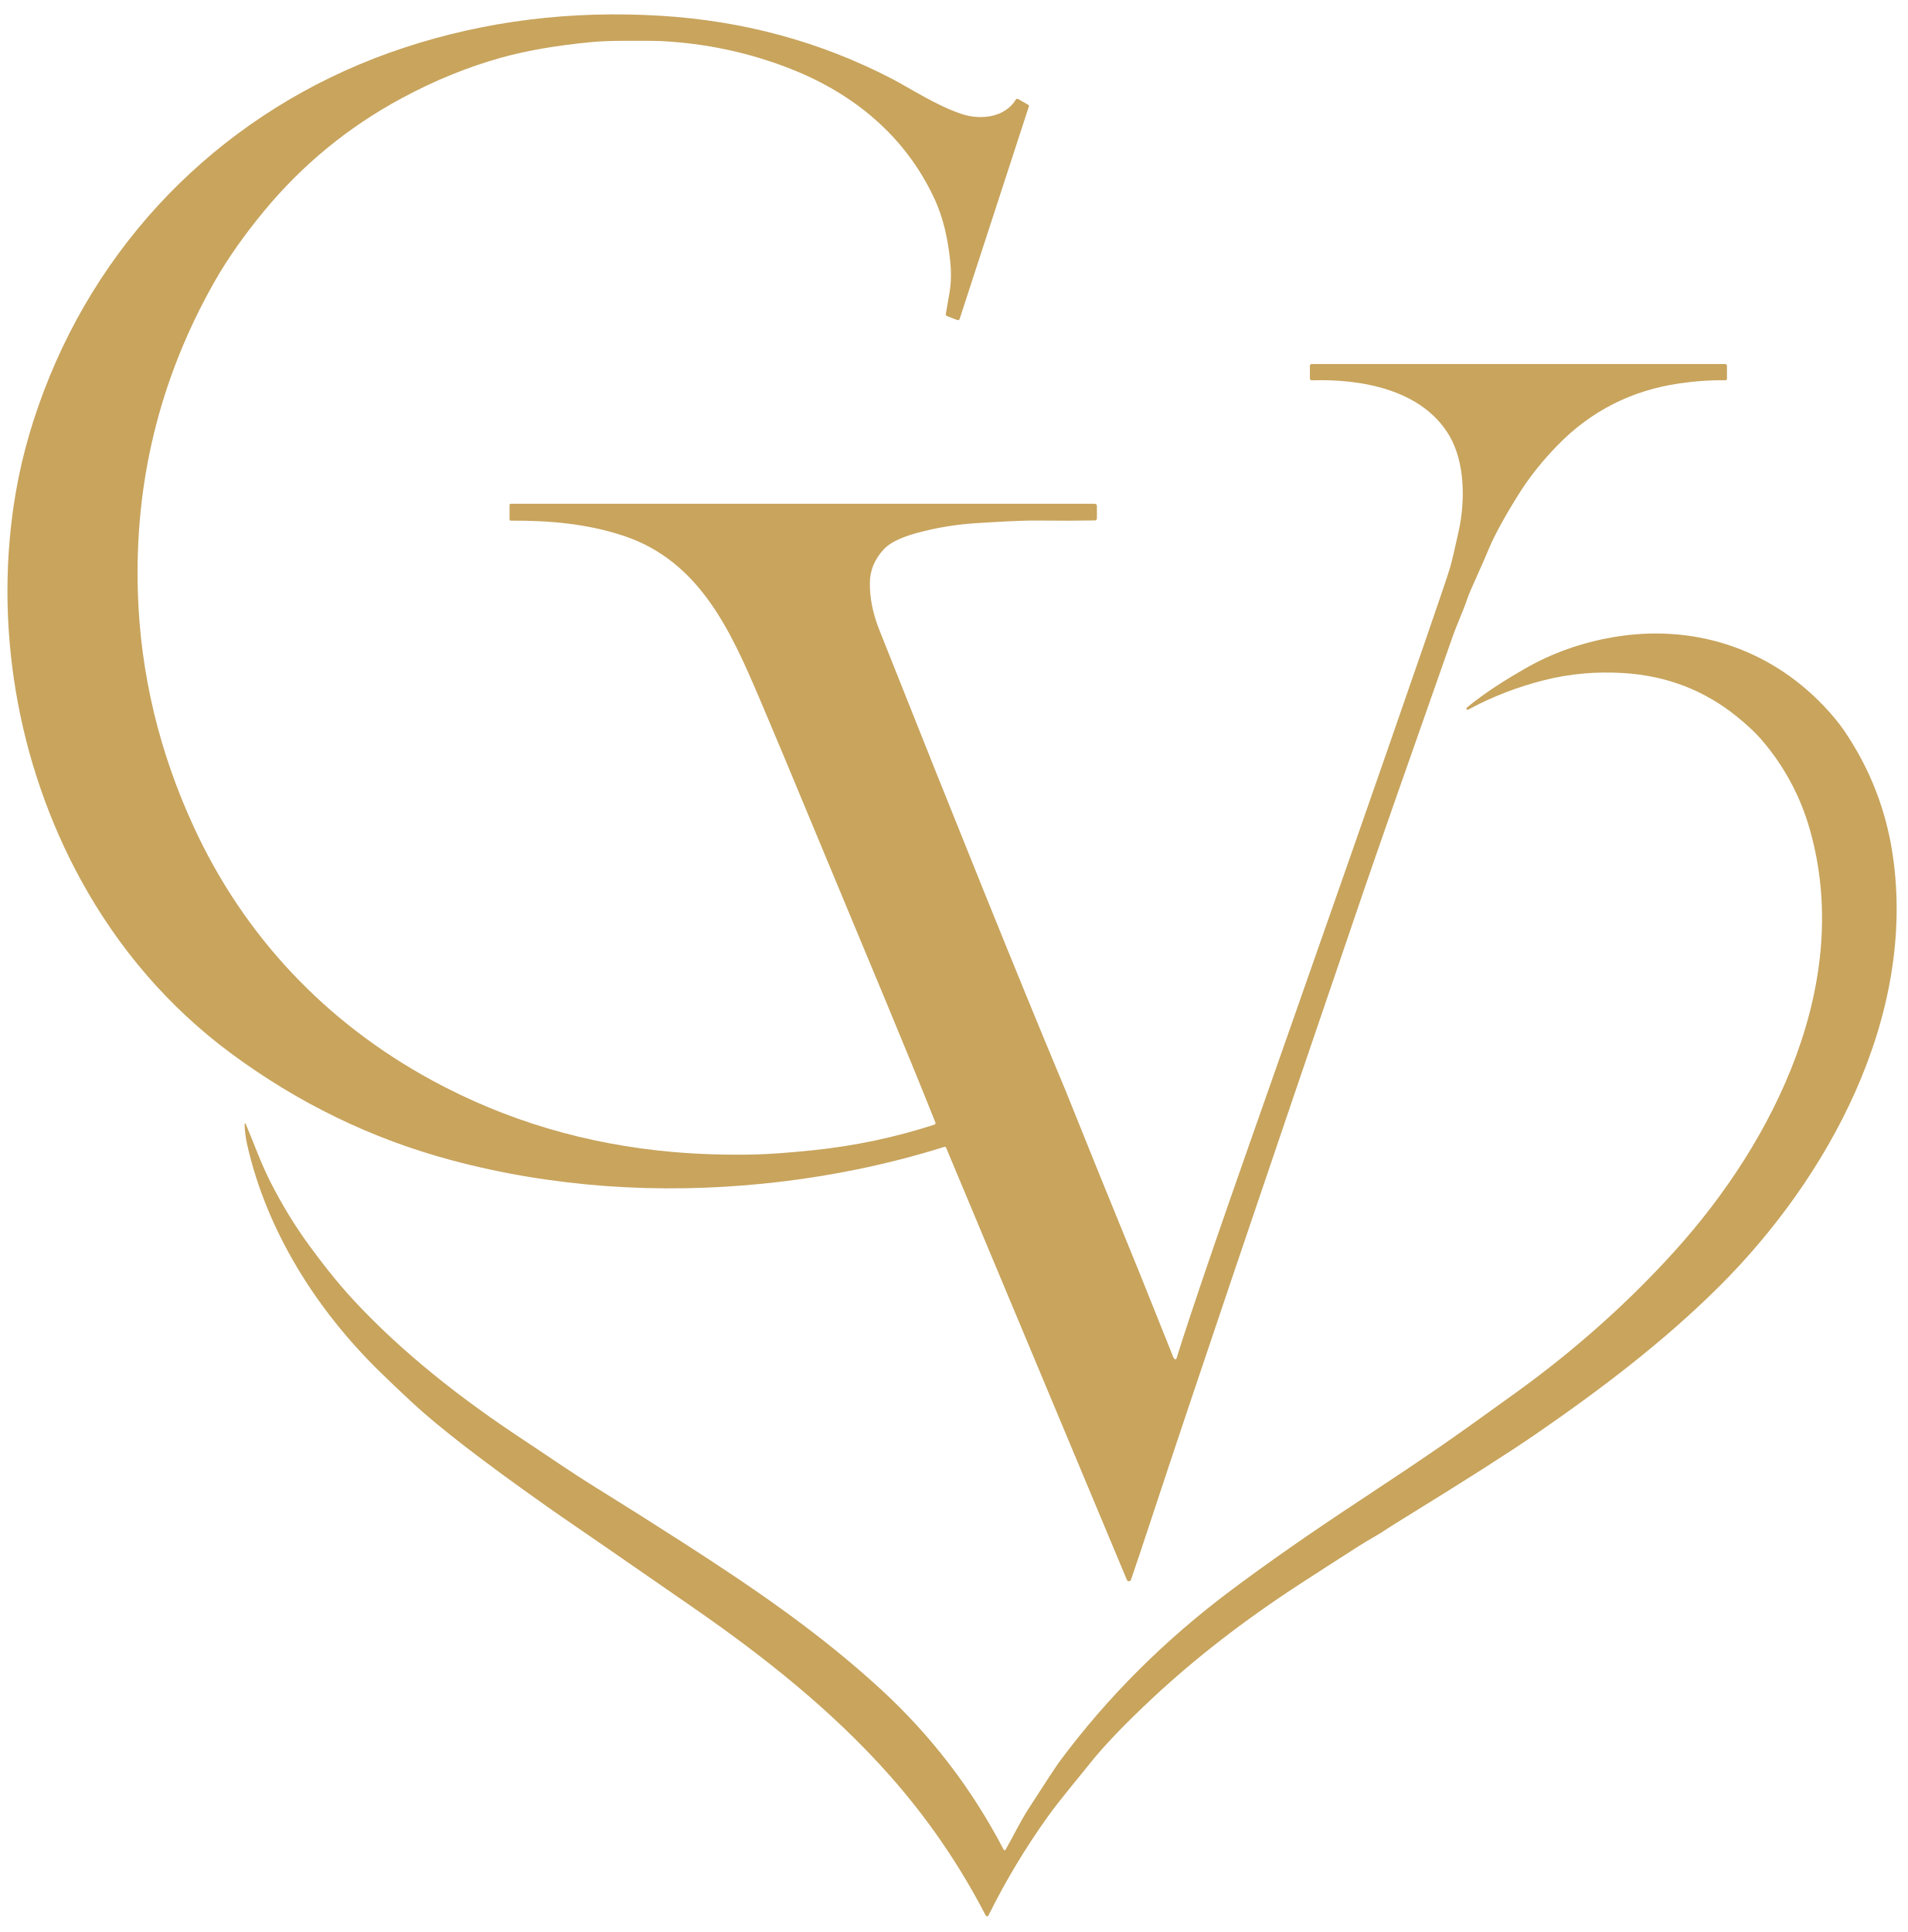
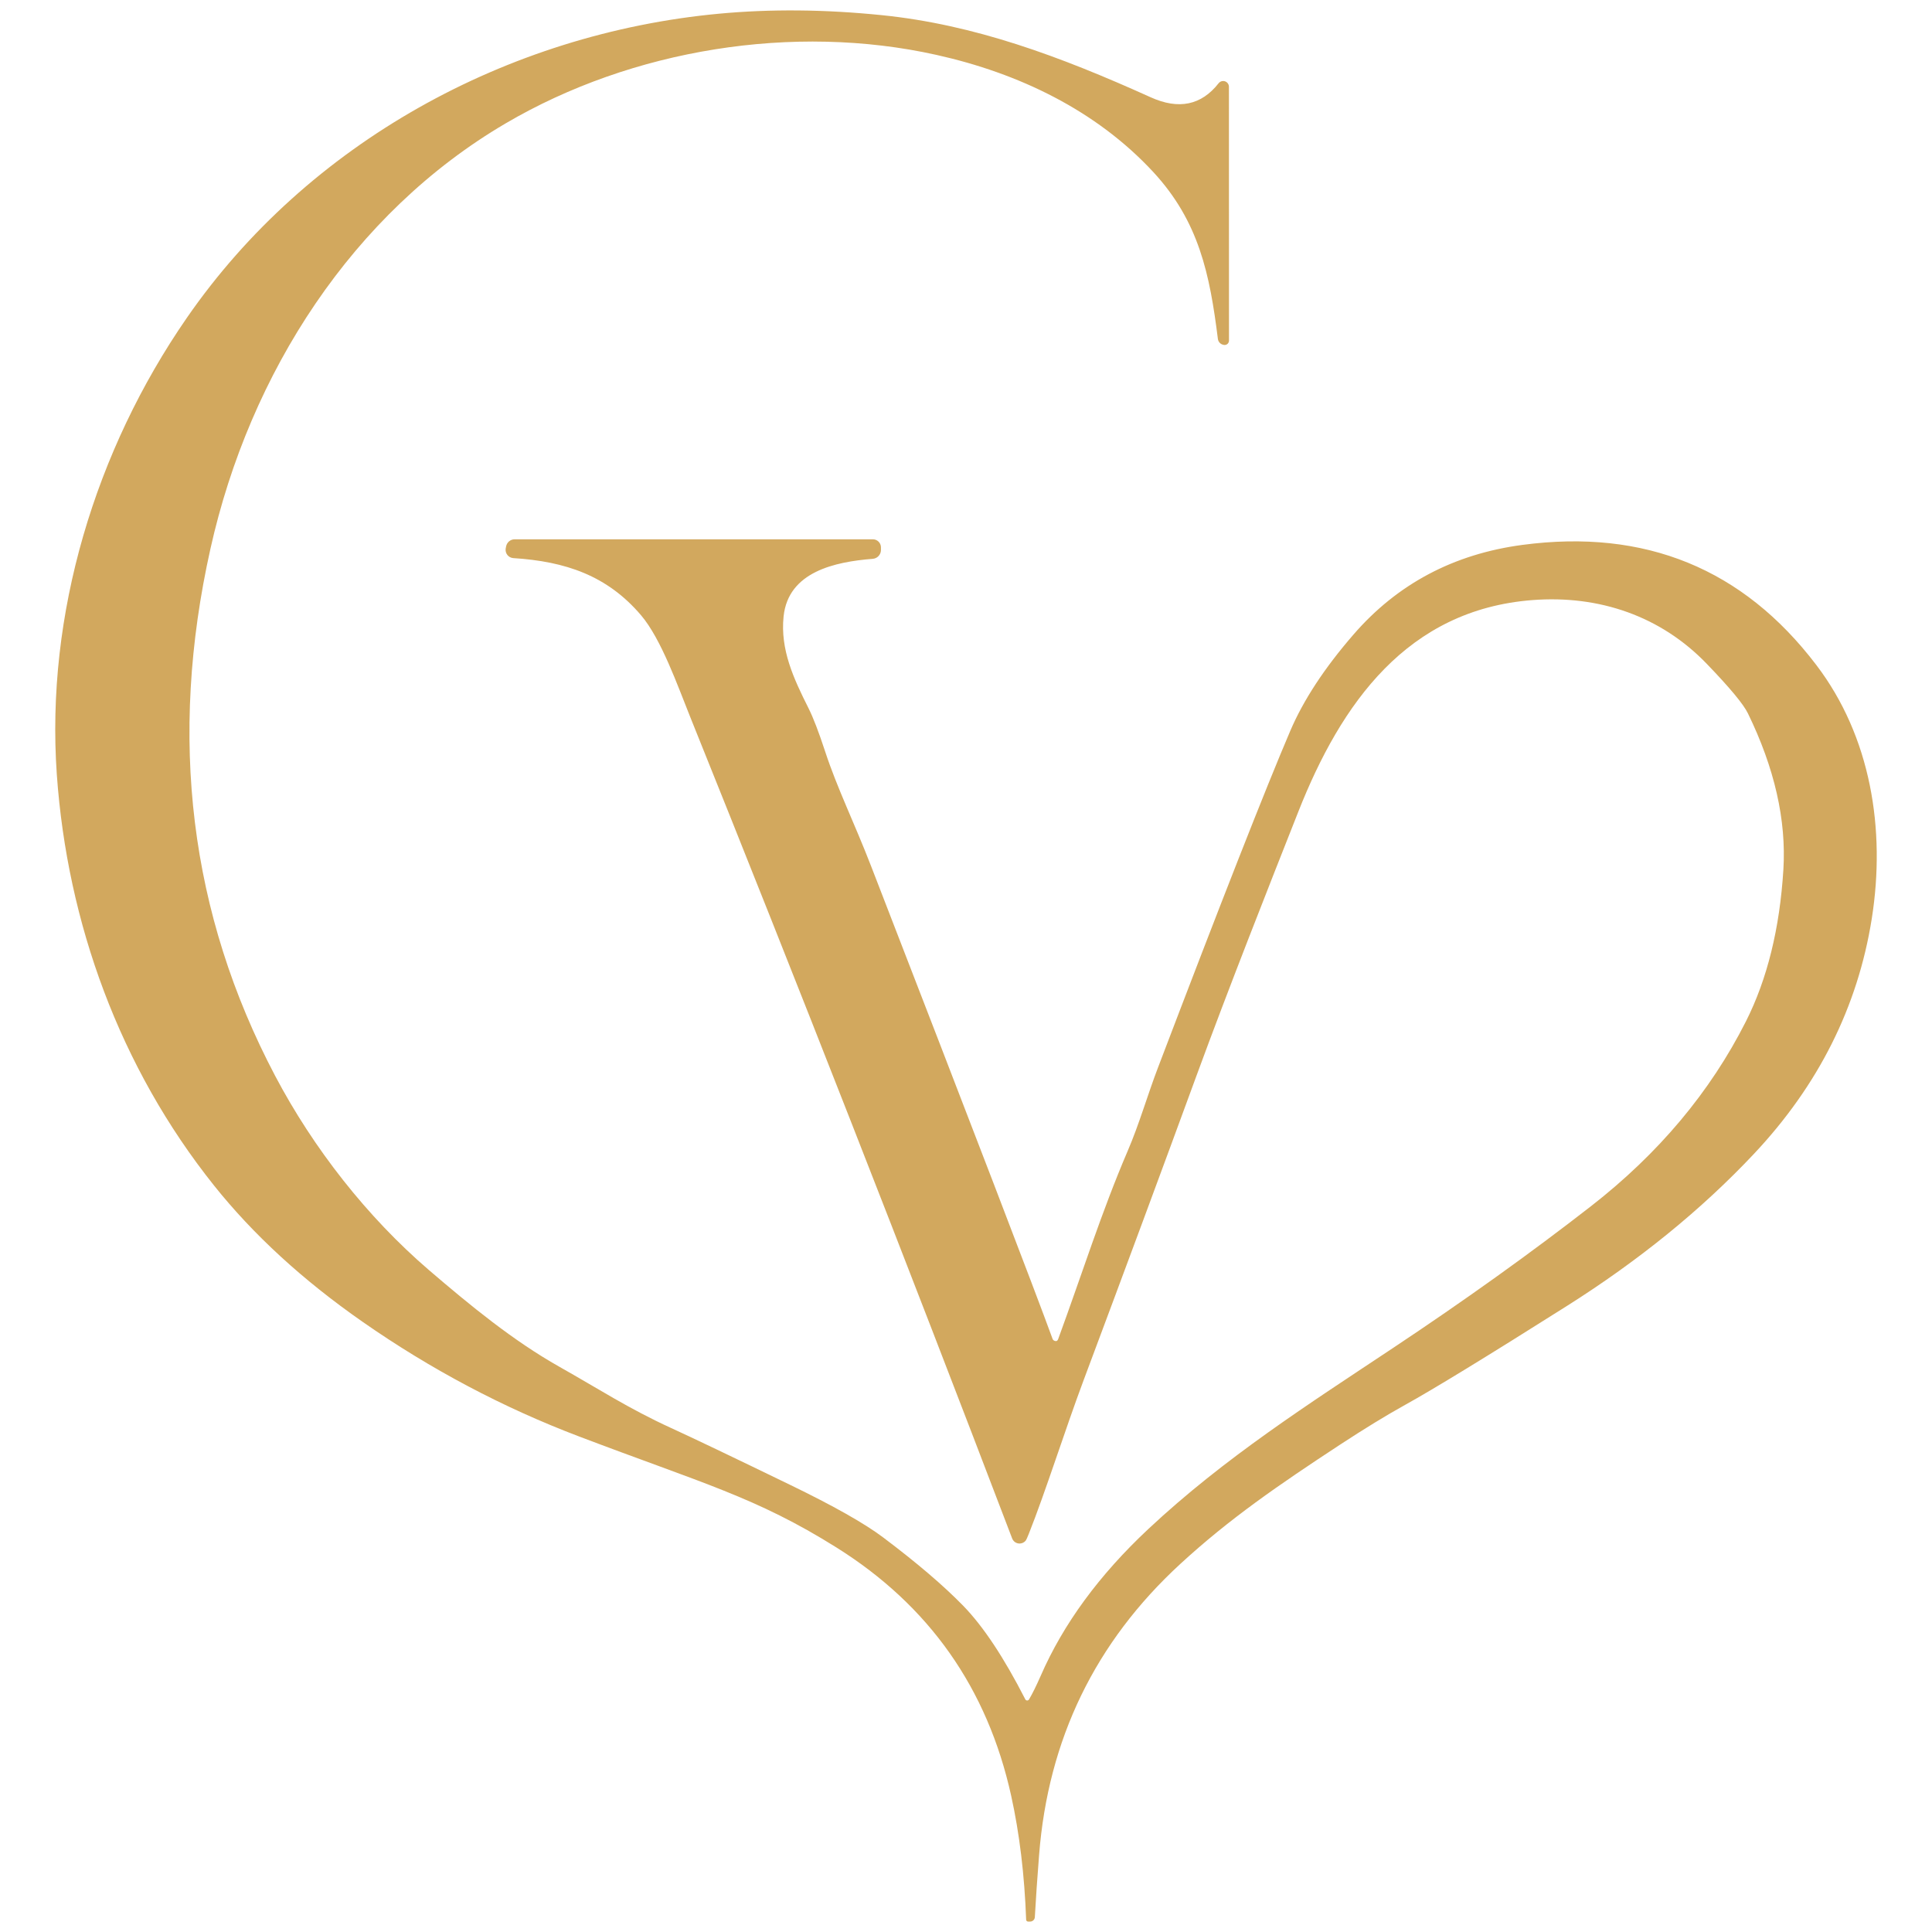
- <svg xmlns="http://www.w3.org/2000/svg" version="1.1" viewBox="235.00 210.00 795.00 805.00">
-   <path fill="#C8A45D" d="   M 781.53 361.68   L 953.88 361.68   A 0.70 0.70 0.0 0 1 954.58 362.38   L 954.58 367.83   A 0.63 0.63 0.0 0 1 953.93 368.46   Q 945.01 368.27 934.74 369.76   Q 904.98 374.08 884.13 395.40   Q 874.42 405.33 867.75 416.00   Q 859.00 430.01 855.46 438.44   Q 852.95 444.40 850.87 448.99   Q 847.12 457.25 846.35 459.58   C 844.61 464.80 842.25 469.64 840.14 475.64   Q 810.69 559.33 803.21 581.21   Q 739.70 767.18 715.85 839.53   Q 708.73 861.13 706.24 868.26   A 0.90 0.90 0.0 0 1 704.56 868.31   L 629.22 688.20   A 0.60 0.59 69.9 0 0 628.50 687.86   Q 592.56 699.14 553.32 703.15   C 509.78 707.60 465.43 704.75 423.07 693.41   Q 373.38 680.11 331.15 648.82   C 305.17 629.57 284.24 605.06 268.69 576.65   C 242.02 527.94 232.13 469.68 241.64 414.84   Q 245.77 391.06 255.66 366.91   C 282.57 301.22 336.00 252.08 403.33 229.89   Q 454.11 213.15 510.26 216.57   Q 562.22 219.74 606.68 242.85   C 614.25 246.78 625.39 254.14 635.93 257.57   C 643.54 260.04 653.63 259.08 658.28 251.49   A 0.70 0.69 30.5 0 1 659.23 251.25   L 663.57 253.75   A 0.40 0.40 0.0 0 1 663.75 254.22   L 634.85 342.93   A 0.68 0.68 0.0 0 1 633.96 343.36   L 629.62 341.72   A 0.83 0.83 0.0 0 1 629.10 340.78   Q 629.22 340.17 630.62 332.06   Q 631.71 325.72 630.88 318.33   C 629.91 309.67 628.25 301.13 624.23 292.52   C 612.16 266.73 590.85 249.12 564.67 238.78   Q 538.62 228.48 509.99 227.09   Q 507.43 226.97 495.67 227.00   Q 486.72 227.02 481.36 227.54   Q 459.55 229.64 443.79 234.04   Q 422.79 239.90 402.26 250.99   Q 369.04 268.91 345.09 297.87   C 337.20 307.41 330.00 317.37 323.95 328.13   Q 290.19 388.13 292.46 457.25   Q 294.10 507.52 315.66 554.38   C 336.65 600.01 370.64 636.04 415.09 660.19   Q 461.18 685.22 515.24 689.98   Q 531.20 691.38 548.77 691.06   Q 558.00 690.89 573.65 689.28   C 591.10 687.49 608.19 683.86 624.37 678.59   A 0.64 0.64 0.0 0 0 624.77 677.74   C 613.14 648.44 595.96 607.73 581.44 572.74   Q 559.90 520.80 550.94 499.81   C 539.24 472.43 526.26 443.91 495.32 433.42   C 479.87 428.19 463.88 426.85 447.87 426.94   A 0.55 0.55 0.0 0 1 447.32 426.39   L 447.32 420.39   A 0.48 0.48 0.0 0 1 447.80 419.91   L 691.18 419.91   A 0.88 0.88 0.0 0 1 692.06 420.79   L 692.06 426.01   A 0.84 0.84 0.0 0 1 691.24 426.85   Q 680.72 427.04 668.02 426.90   C 659.87 426.81 650.11 427.49 642.00 427.97   Q 629.47 428.71 617.14 432.05   Q 607.12 434.76 603.35 438.77   Q 597.55 444.96 597.45 452.74   Q 597.32 462.21 601.37 472.42   Q 651.74 599.25 677.29 660.28   Q 678.73 663.72 678.89 664.12   Q 691.57 695.81 710.13 741.17   Q 712.01 745.78 723.84 775.39   Q 724.09 776.02 724.47 776.29   A 0.49 0.48 25.9 0 0 725.21 776.04   Q 729.92 760.87 741.04 728.49   C 755.58 686.16 789.36 591.44 828.15 479.16   Q 838.20 450.06 839.21 446.48   Q 840.47 442.04 842.84 431.12   C 845.55 418.64 845.43 402.62 838.91 391.54   C 827.52 372.17 801.87 367.81 781.58 368.47   A 0.76 0.75 88.9 0 1 780.80 367.71   L 780.80 362.42   A 0.74 0.73 -90.0 0 1 781.53 361.68   Z" />
-   <path fill="#C8A45D" d="   M 336.91 678.32   A 0.24 0.23 33.3 0 1 337.36 678.23   C 341.52 688.17 343.71 694.71 347.98 703.07   Q 355.03 716.85 363.56 728.55   C 368.79 735.71 375.17 744.01 382.25 751.65   C 403.04 774.08 427.87 793.31 453.08 809.94   C 464.80 817.68 472.24 822.96 482.97 829.61   Q 500.41 840.41 519.70 852.81   C 550.11 872.37 576.52 890.53 601.73 913.61   Q 633.37 942.59 653.21 980.71   A 0.44 0.44 0.0 0 0 653.99 980.72   C 657.31 974.91 659.96 969.25 663.60 963.59   Q 674.46 946.72 676.49 943.98   Q 706.42 903.65 748.33 872.33   Q 771.06 855.34 801.08 835.55   Q 821.57 822.04 834.15 813.39   Q 845.25 805.76 867.29 789.80   Q 903.75 763.38 932.67 731.44   C 974.77 684.95 1007.12 618.94 989.12 555.63   Q 983.16 534.67 968.90 518.11   Q 965.26 513.89 958.70 508.57   Q 938.37 492.10 911.50 490.44   Q 894.37 489.39 878.55 493.37   Q 861.58 497.64 846.82 505.66   A 0.51 0.51 0.0 0 1 846.24 504.82   Q 848.56 502.79 853.21 499.46   Q 860.22 494.44 870.48 488.56   Q 887.25 478.94 907.08 475.51   C 939.81 469.85 971.49 479.72 994.64 503.85   Q 1000.04 509.49 1003.48 514.53   Q 1019.63 538.28 1023.73 566.76   C 1033.37 633.64 996.99 700.74 950.93 746.44   C 928.08 769.10 902.00 788.92 875.16 807.39   Q 858.30 818.99 821.84 841.44   Q 814.38 846.04 813.02 846.97   C 809.16 849.63 805.58 851.38 801.16 854.21   Q 786.31 863.71 776.40 870.16   Q 741.80 892.69 715.00 917.76   Q 697.63 934.01 688.75 945.25   C 684.75 950.30 676.66 959.85 671.69 966.79   Q 657.60 986.44 646.87 1008.10   A 0.65 0.64 44.4 0 1 645.72 1008.11   Q 629.39 976.55 605.94 950.04   C 581.89 922.85 553.46 900.35 524.03 879.96   Q 480.87 850.06 468.86 841.86   Q 467.42 840.88 463.15 837.87   Q 423.54 809.96 407.01 794.62   Q 398.90 787.10 392.67 780.97   C 366.66 755.37 346.12 722.80 338.01 687.01   Q 337.01 682.57 336.91 678.32   Z" />
+ <svg xmlns="http://www.w3.org/2000/svg" xml:space="preserve" width="210mm" height="210mm" version="1.1" style="shape-rendering:geometricPrecision; text-rendering:geometricPrecision; image-rendering:optimizeQuality; fill-rule:evenodd; clip-rule:evenodd" viewBox="0 0 21000 21000">
+   <defs>
+     <style type="text/css">
+    
+     .fil0 {fill:#D2A85E;fill-rule:nonzero}
+    
+   </style>
+   </defs>
+   <g id="Camada_x0020_1">
+     <path class="fil0" d="M11184.86 18472.43c36.48,-61.55 78.69,-146.82 126.58,-255.81 245.7,-564.35 635.79,-1096.63 1170.27,-1596.82 828.09,-775.33 1748.45,-1361.46 2652.36,-1962.74 788.96,-524.36 1508.91,-1039.92 2159.85,-1546.71 734.89,-572.28 1295.98,-1241.46 1683.18,-2007.55 232.09,-459.77 367.9,-1010.07 407.47,-1650.89 32.97,-537.12 -95.61,-1103.24 -385.69,-1698.36 -48.79,-100.22 -198.02,-279.76 -447.68,-538.64 -497.1,-516.23 -1164.98,-748.3 -1894.82,-692.26 -1360.12,104.81 -2079.41,1122.13 -2544.24,2300.29 -311.18,787.2 -758.19,1918.54 -1104.98,2864.64 -363.93,993.8 -773.56,2098.78 -1228.92,3314.97 -203.73,545.24 -414.69,1215.07 -596,1670.65 -16.72,41.77 -27.71,65.94 -32.97,72.51 -16.42,20.16 -41.01,31.88 -67,31.88 -35.81,0 -67.93,-22.13 -80.69,-55.6 -1168.72,-3062.22 -2335.22,-6038.74 -3499.56,-8929.55 -135.8,-337.54 -314.49,-847.19 -534.7,-1105.62 -368.54,-432.51 -822.8,-584.14 -1386.48,-620.42 -0.47,0 -2.42,-0.15 -4.31,-0.35 -49.61,-5.21 -85.65,-49.36 -80.46,-98.6 0.2,-1.92 0.47,-3.89 0.79,-5.78l4.19 -22.5c9.35,-45.88 48.82,-77.8 94.14,-77.13l3892.65 -0.02c48.44,0 87.71,39.27 87.71,87.69l-0.02 28.35c0.02,50.61 -39.17,92.58 -89.83,96.29 -410.58,32.27 -917.6,140.41 -968.36,625.65 -37.57,360.64 108.13,673.79 270.97,998.18 50.98,101.52 110.98,257.55 179.98,468.09 131.87,402.18 315.17,770.73 499.77,1247.39 1119.48,2889.48 1777.02,4602.35 1972.61,5138.59 3.96,10.99 11.66,18.44 23.07,22.4 18.02,6.61 30.55,0.67 37.58,-17.79 259.13,-706.11 470.76,-1381.23 755.57,-2045.15 126.59,-294.04 215.6,-608.53 330.3,-908.52 688.74,-1808.23 1167.85,-3027.71 1437.26,-3658.44 142.86,-334.48 371.41,-683.04 685.68,-1045.65 477.34,-551.62 1090.26,-877.08 1838.78,-976.43 1332.66,-176.7 2397,258.23 3192.99,1304.75 592.06,776.66 757.54,1786.72 603.25,2759.19 -152.5,958.61 -579.95,1811.09 -1282.33,2557.39 -570.08,605.69 -1248.06,1156.64 -2033.93,1652.89 -864.57,546.33 -1449.8,904.11 -1755.7,1073.33 -205.7,114.28 -440.43,257.78 -704.14,430.52 -673.15,441.73 -1205.21,806.98 -1739.91,1298.82 -925.21,850.94 -1436.81,1906.03 -1534.84,3165.28 -19.34,245.27 -34.71,469.86 -46.15,673.82 -1.15,26.56 -23.57,47.94 -50.98,48.11l-22.18 0c-0.03,0.03 -0.03,0.03 -0.03,0.03 -11.38,0 -20.73,-9.05 -21.1,-20.46 -18.02,-488.32 -72.29,-937.3 -162.82,-1346.94 -258,-1168.27 -891.6,-2068.22 -1900.77,-2699.83 -871.6,-545.91 -1454.41,-696.22 -2792.78,-1204.55 -830.73,-315.14 -1617.05,-731.6 -2358.97,-1249.36 -647.88,-451.84 -1185.19,-945 -1611.99,-1479.48 -1025.87,-1284.96 -1594.83,-2855.42 -1708.91,-4466.07 -122.62,-1743.86 418.01,-3525.95 1413.55,-4965.85 1313.97,-1900.08 3480.42,-3088.81 5780.74,-3305.05 563.48,-52.75 1155.09,-47.47 1774.81,15.82 1004.11,102.19 1930.42,445.02 2920.03,892.03 305.05,138.02 551.39,87.24 739.08,-152.3 11.86,-15.25 30.13,-24.2 49.46,-24.2 34.51,0 62.55,27.94 62.65,62.45l0.65 2759.16c0,1.39 -0.05,2.81 -0.18,4.21 -2.29,26.11 -25.02,45.45 -50.78,43.21 -1.5,-0.13 -2.97,-0.35 -4.44,-0.6l-3.29 -0.67c-32.79,-5.26 -57.93,-31.47 -62.02,-64.34 -87.64,-701.1 -205,-1277.34 -703.42,-1815.33 -621.07,-669.83 -1461.01,-1072.69 -2355.03,-1271.78 -1555.28,-346.79 -3309.66,-61.98 -4682.34,743.69 -1662.75,975.1 -2782.24,2710.37 -3209.46,4623 -459.75,2057.88 -225.49,3967.88 702.82,5729.96 416.01,789.18 1000.8,1534.84 1671.33,2111.08 452.94,388.33 915.1,767.41 1416.16,1050.26 425.9,239.99 759.51,458.2 1214.42,665.89 229,104.61 661.06,310.96 1296.18,619.07 470.75,228.13 806.98,418.01 1008.74,569.64 367.45,276.47 658.42,524.8 872.92,745.01 217.56,223.71 442.37,562.6 674.44,1016.64 3.96,7.63 11.86,12.44 20.48,12.44 8.07,0 15.55,-4.21 19.74,-11.12z" />
+   </g>
</svg>
